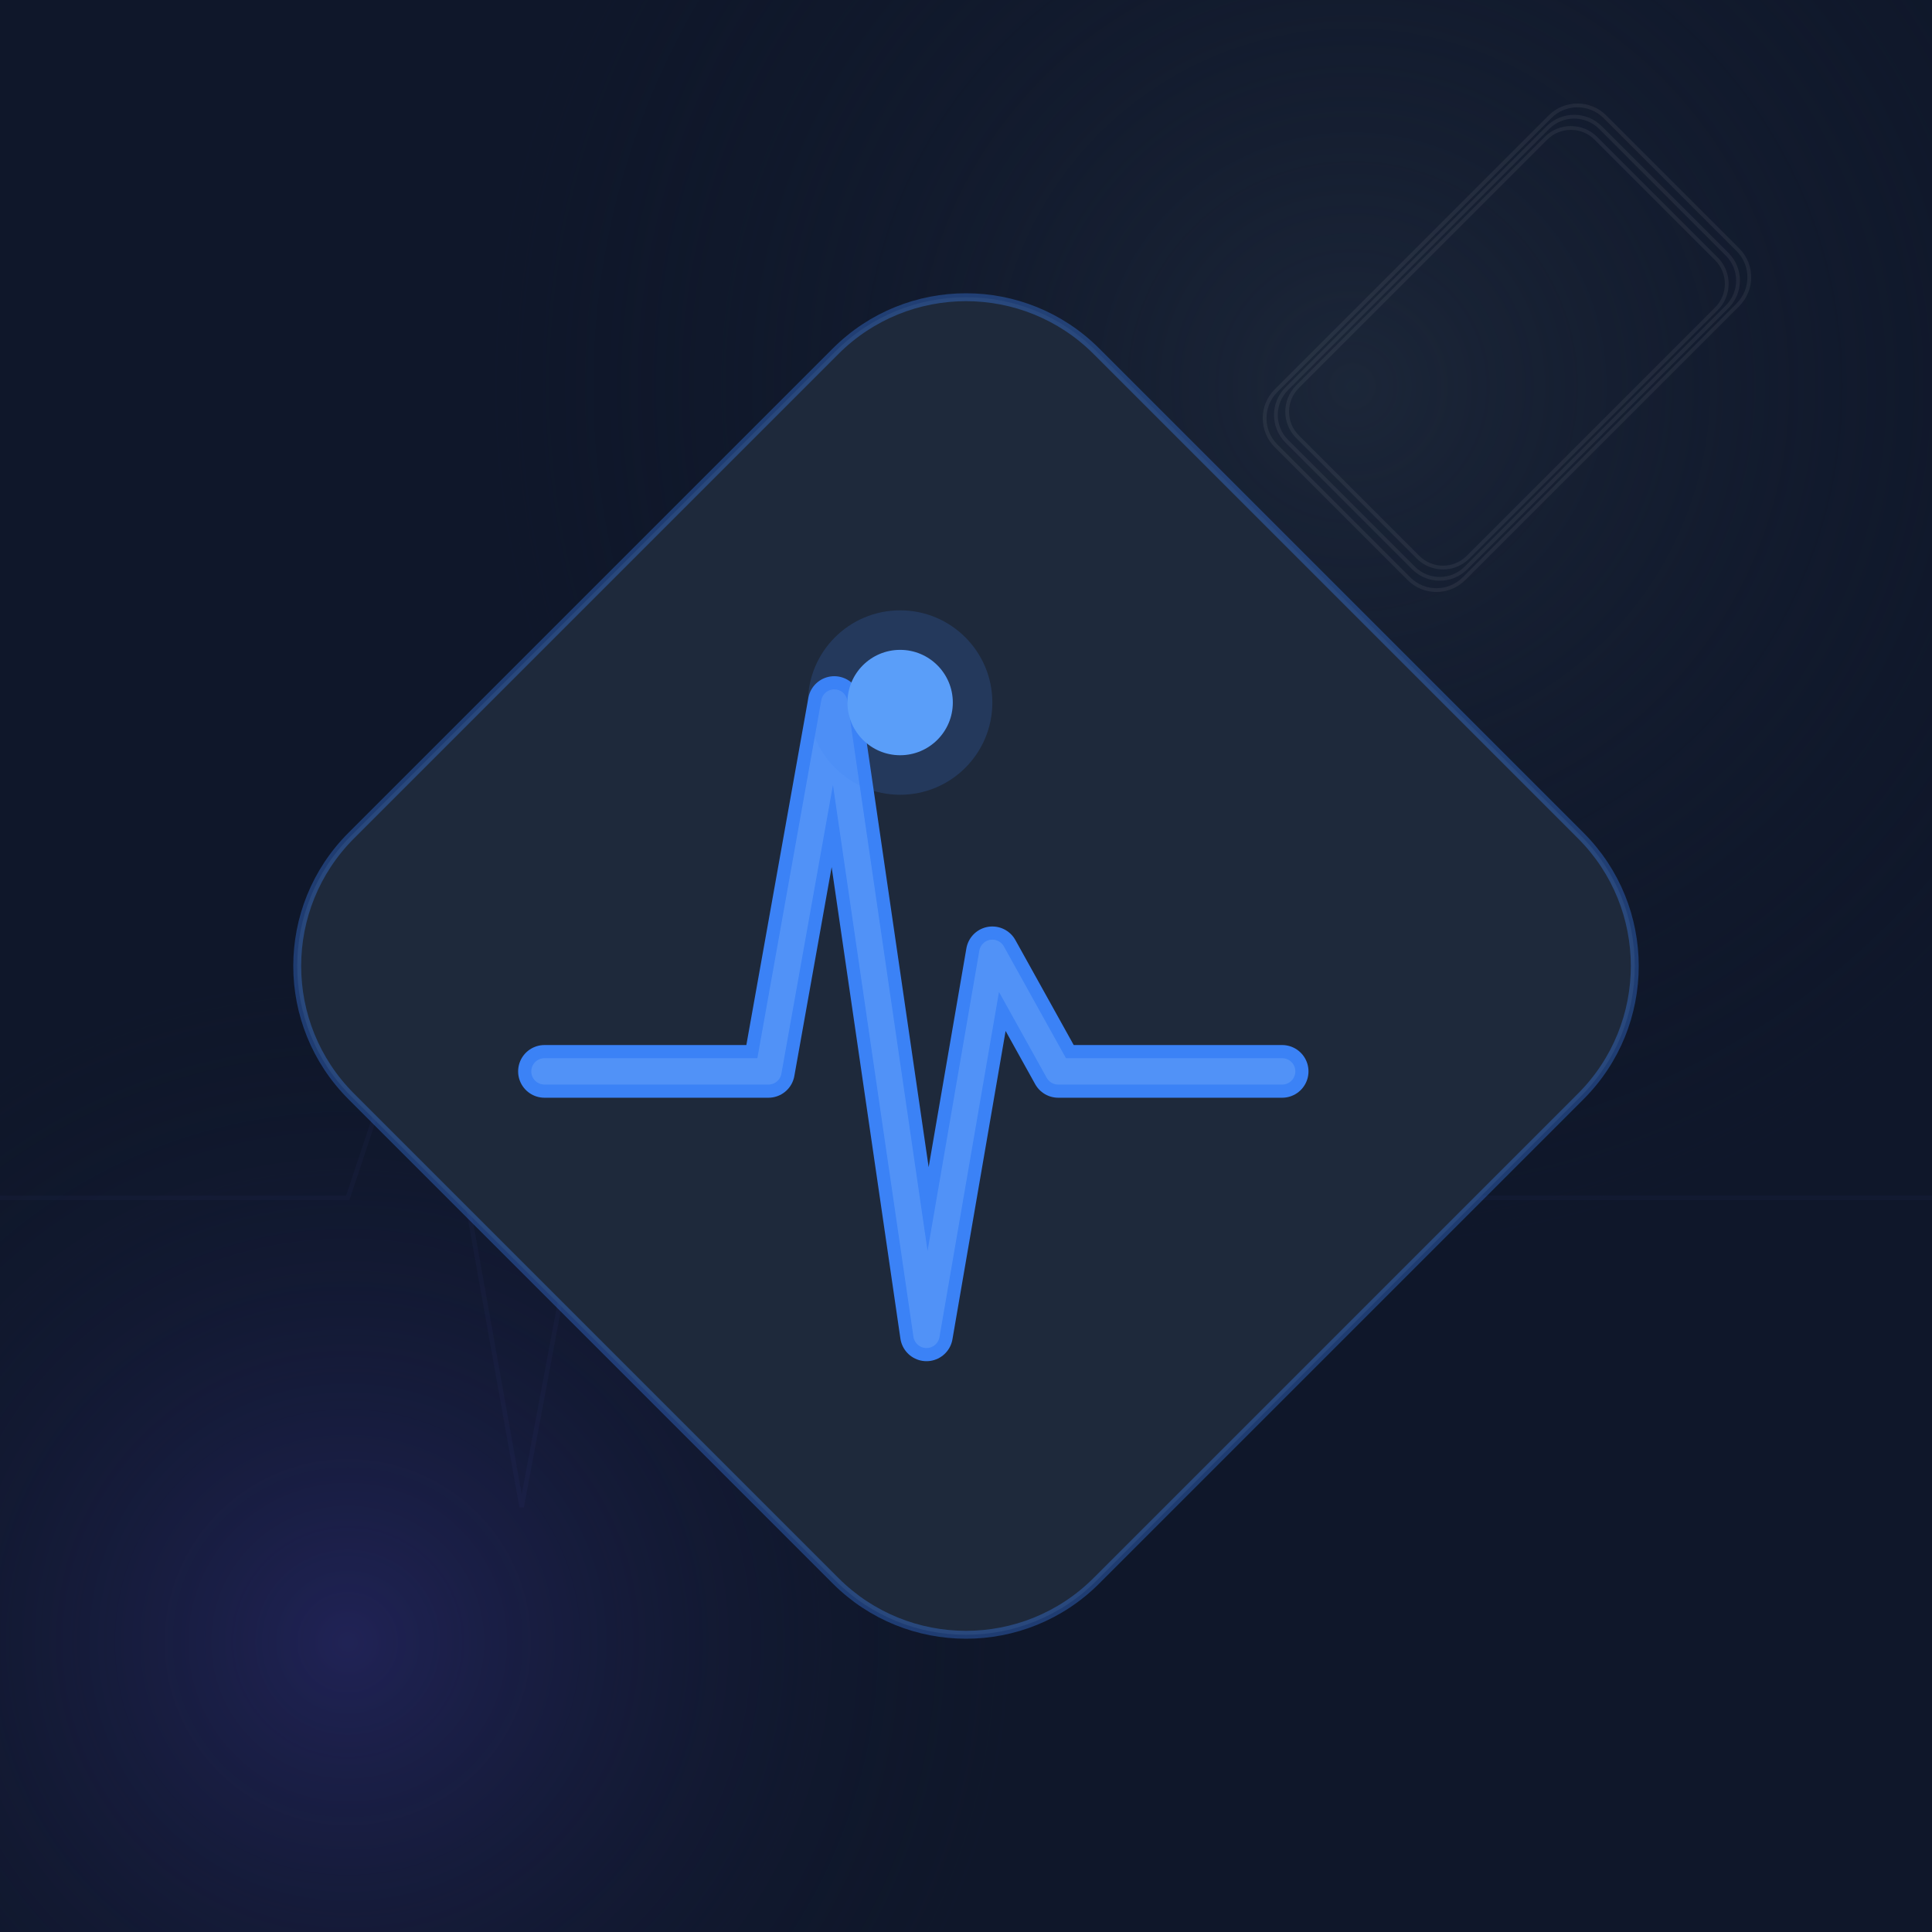
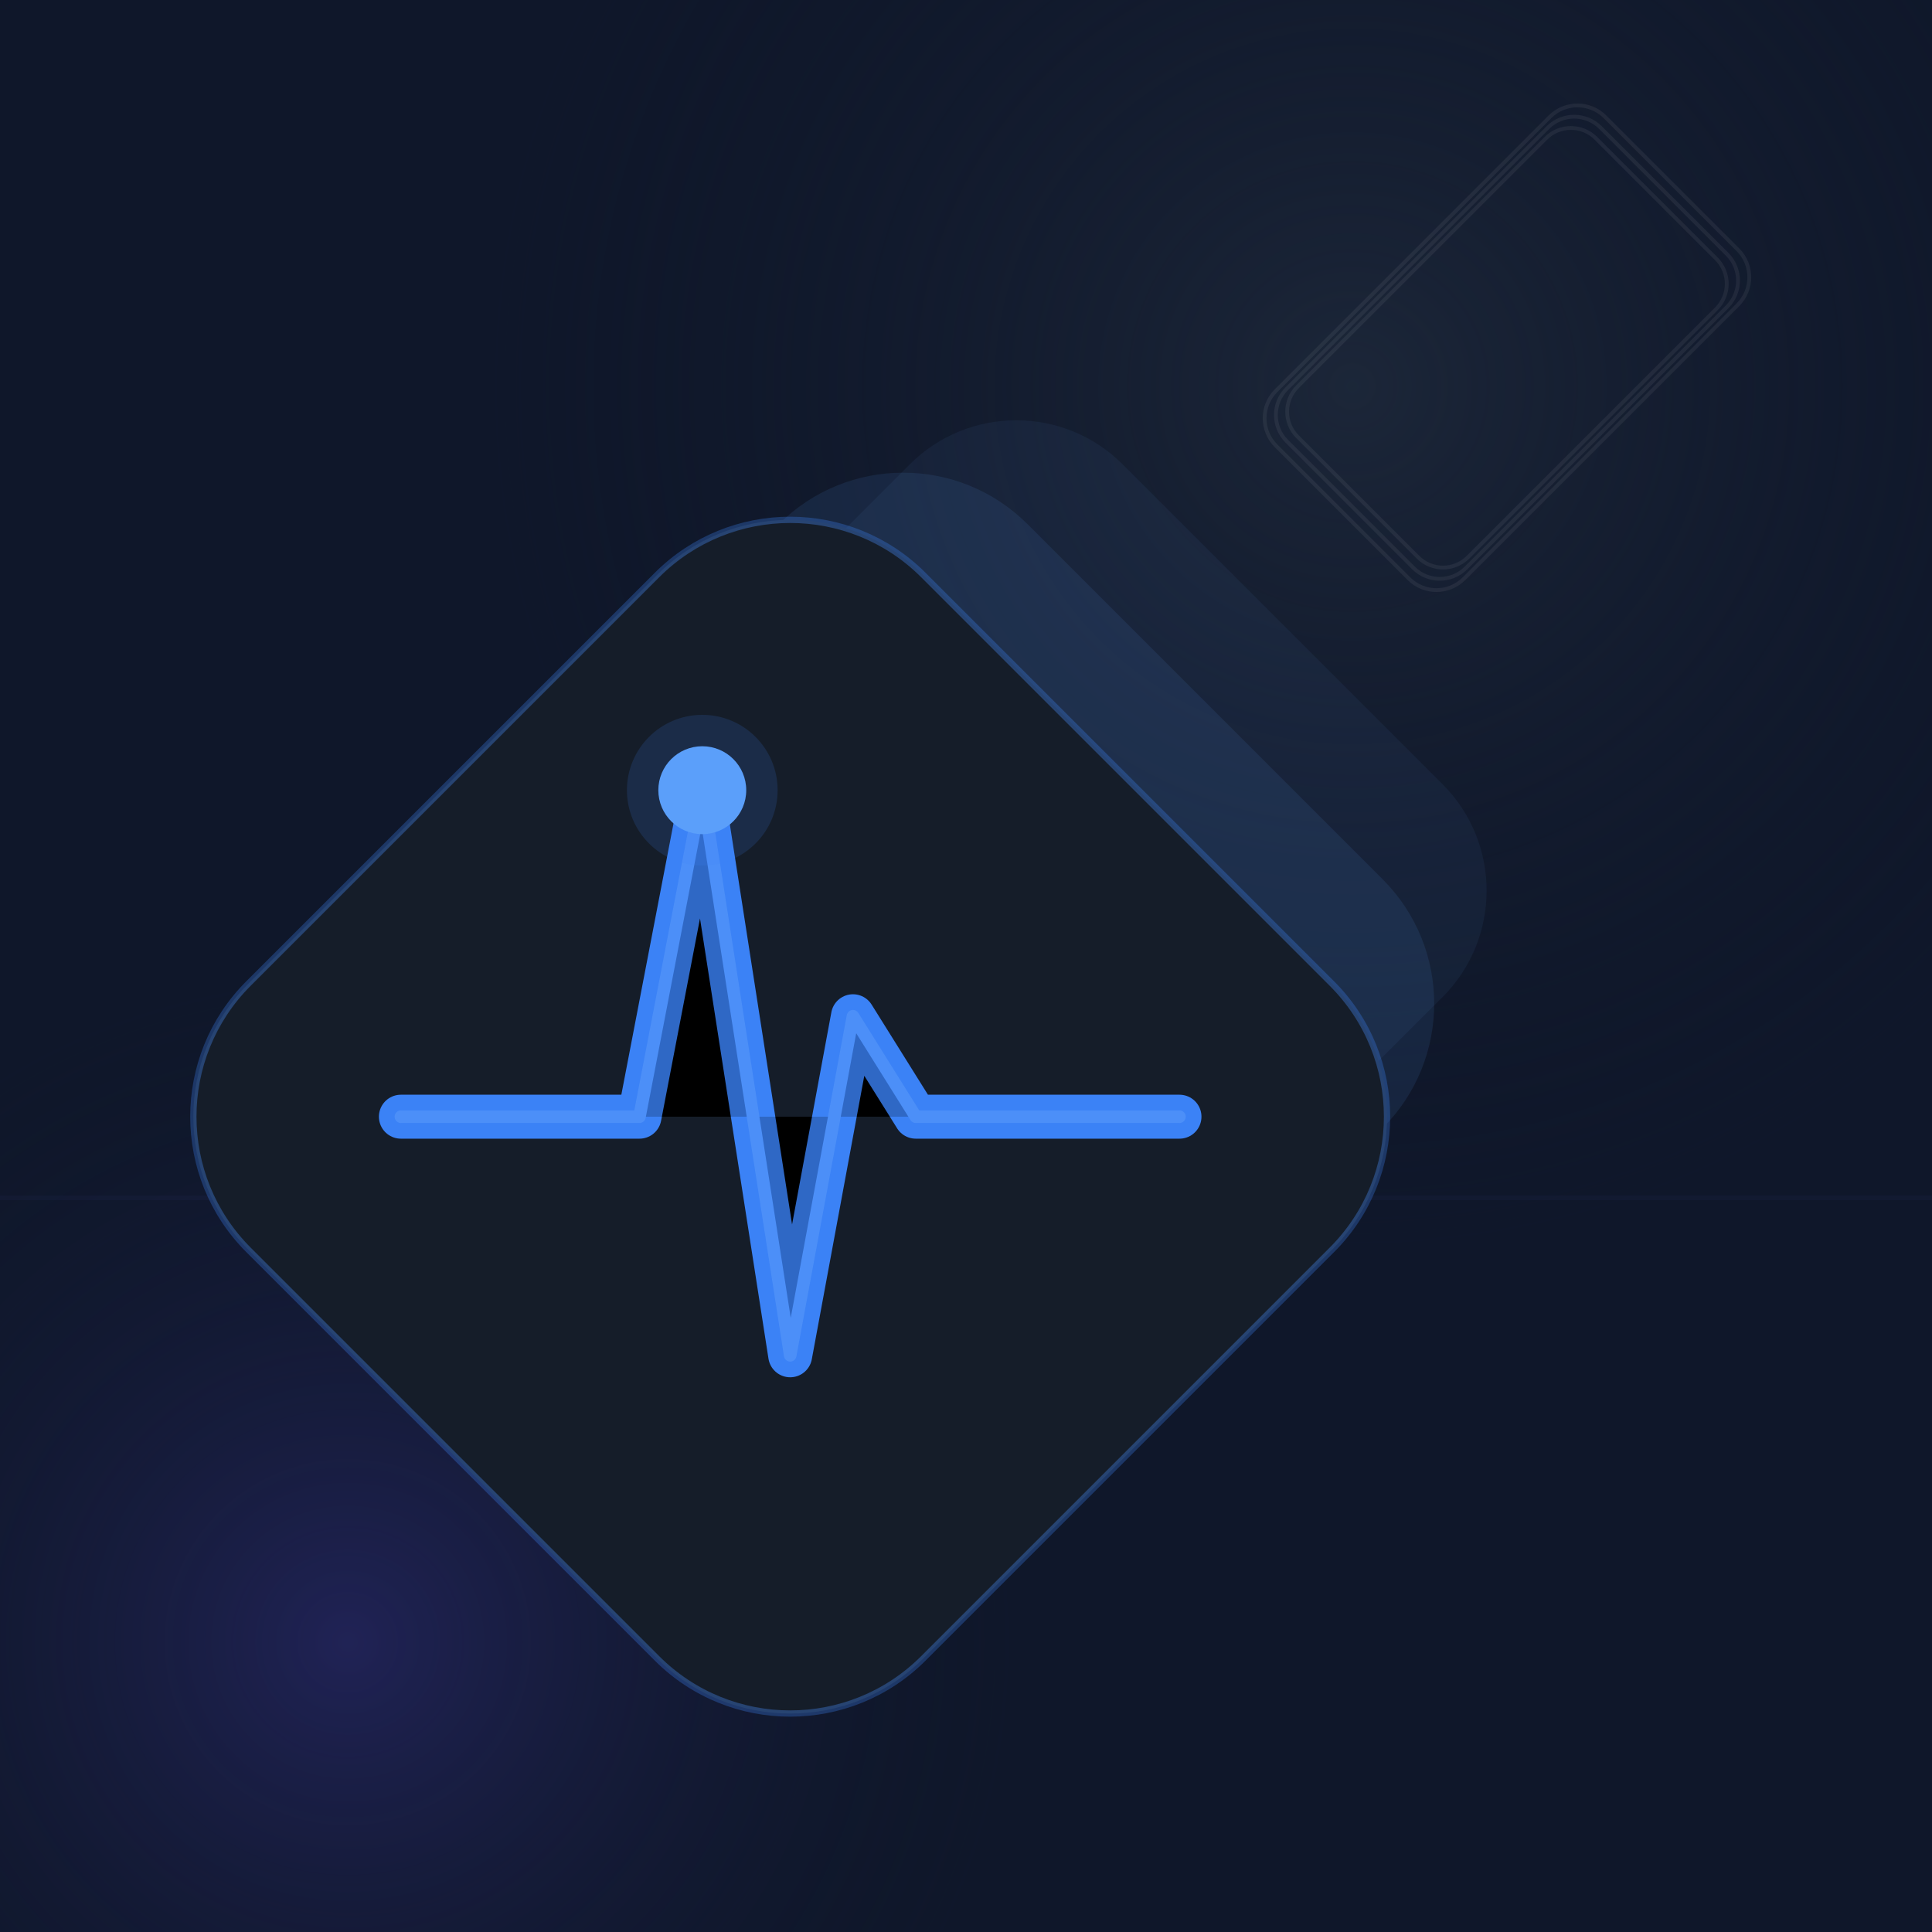
<svg xmlns="http://www.w3.org/2000/svg" width="512" height="512" viewBox="0 0 512 512">
  <defs>
    <radialGradient id="g1" cx="358.4" cy="102.4" r="230.4" gradientUnits="userSpaceOnUse">
      <stop offset="0" stop-color="#1e293b" stop-opacity=".85" />
      <stop offset="1" stop-color="#0f172a" stop-opacity="0" />
    </radialGradient>
    <radialGradient id="g2" cx="92.16" cy="435.2" r="179.2" gradientUnits="userSpaceOnUse">
      <stop offset="0" stop-color="#312e81" stop-opacity=".5" />
      <stop offset="1" stop-color="#0f172a" stop-opacity="0" />
    </radialGradient>
  </defs>
  <rect width="512" height="512" fill="#0f172a" />
  <rect width="512" height="512" fill="url(#g1)" />
  <rect width="512" height="512" fill="url(#g2)" />
  <g opacity=".06" stroke="#fff" stroke-width="1" fill="none">
    <rect x="367.411" y="36.25" width="63.898" height="111.821" rx="9.36" transform="rotate(45 399.36 92.16)" />
    <rect x="365.773" y="33.382" width="67.174" height="117.555" rx="9.84" transform="rotate(45 399.36 92.16)" />
    <rect x="364.134" y="30.515" width="70.451" height="123.29" rx="10.32" transform="rotate(45 399.36 92.16)" />
  </g>
  <g opacity=".04" stroke="#6366f1" stroke-width="1.2" fill="none">
    <path d="M0 317.44 L92.16 317.44 L112.64 256 L138.24 399.36 L153.6 317.44 L512 317.44" />
  </g>
-   <g transform="translate(256 256) scale(3.490909)">
-     <g transform="rotate(45)">
-       <rect x="-40" y="-40" width="80" height="80" rx="14" fill="#1e293b" />
-       <rect x="-40" y="-40" width="80" height="80" rx="14" fill="none" stroke="#3b82f6" stroke-width=".6" opacity=".35" />
+   <svg x="56.32" y="56.32" width="399.36" height="399.36" viewBox="10 -10 120 120" overflow="visible">
+     <rect width="60" height="60" x="-30" y="-30" fill="#60a5fa" opacity=".06" rx="12" transform="rotate(45 -16.113 111.326)" />
+     <rect width="68" height="68" x="-34" y="-34" fill="#60a5fa" opacity=".1" rx="14" transform="rotate(45 -31.477 104.962)" />
+     <g transform="rotate(45 -46.84 98.598)">
+       <rect width="76" height="76" x="-38" y="-38" fill="#1e293b" rx="15" />
+       <rect width="76" height="76" x="-38" y="-38" stroke="#3b82f6" stroke-width=".5" opacity=".3" rx="15" />
    </g>
-     <path stroke="#3b82f6" stroke-linecap="round" stroke-linejoin="round" stroke-width="4" fill="none" d="M-32 8 h17 l5-28 l7 48 l5-29 l5 9 h17" />
-     <path stroke="#93c5fd" stroke-linecap="round" stroke-linejoin="round" stroke-width="2" fill="none" opacity=".25" d="M-32 8 h17 l5-28 l7 48 l5-29 l5 9 h17" />
-     <circle cx="-5" cy="-20" r="4" fill="#60a5fa" />
-     <circle cx="-5" cy="-20" r="7" fill="#3b82f6" opacity=".18" />
-   </g>
+     <path stroke="#3b82f6" stroke-linecap="round" stroke-linejoin="round" stroke-width="3.5" d="M25 62h19l5-26 7 45 5-27 5 8h21" />
+     <path stroke="#93c5fd" stroke-linecap="round" stroke-linejoin="round" d="M25 62h19l5-26 7 45 5-27 5 8h21" opacity=".2" />
+     <circle cx="49" cy="36" r="3.5" fill="#60a5fa" />
+     <circle cx="49" cy="36" r="6" fill="#3b82f6" opacity=".15" />
+   </svg>
</svg>
